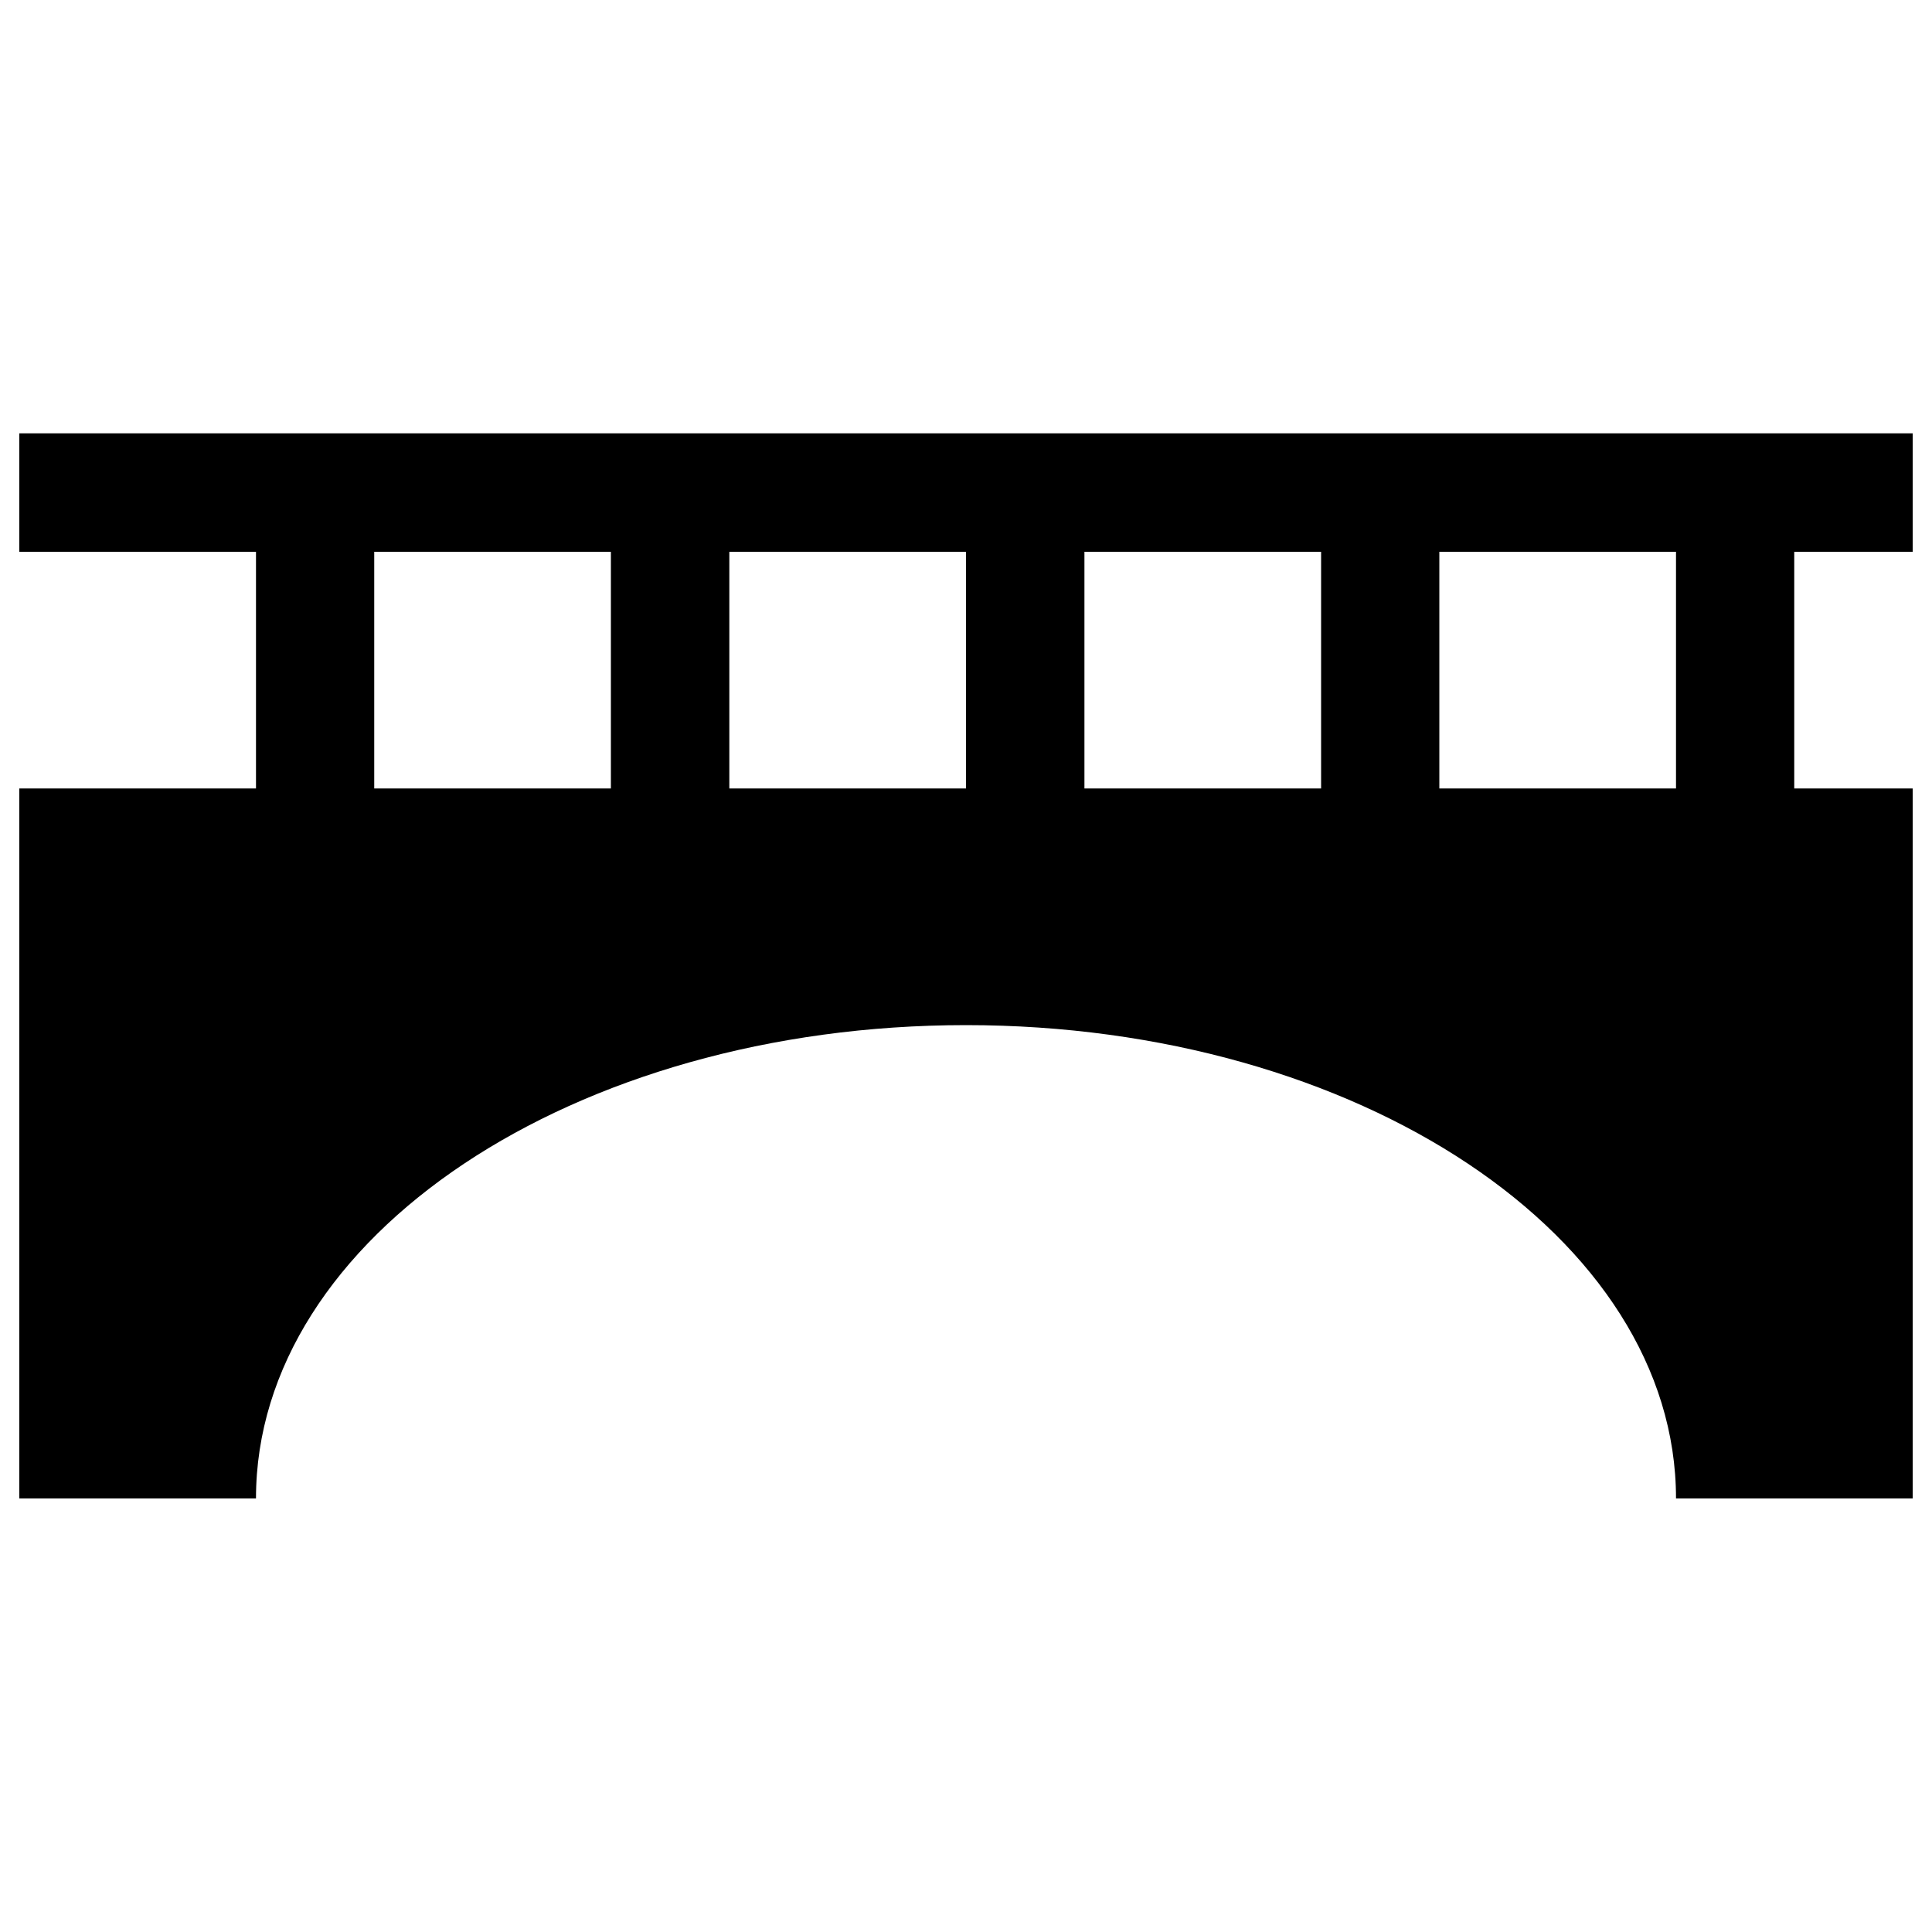
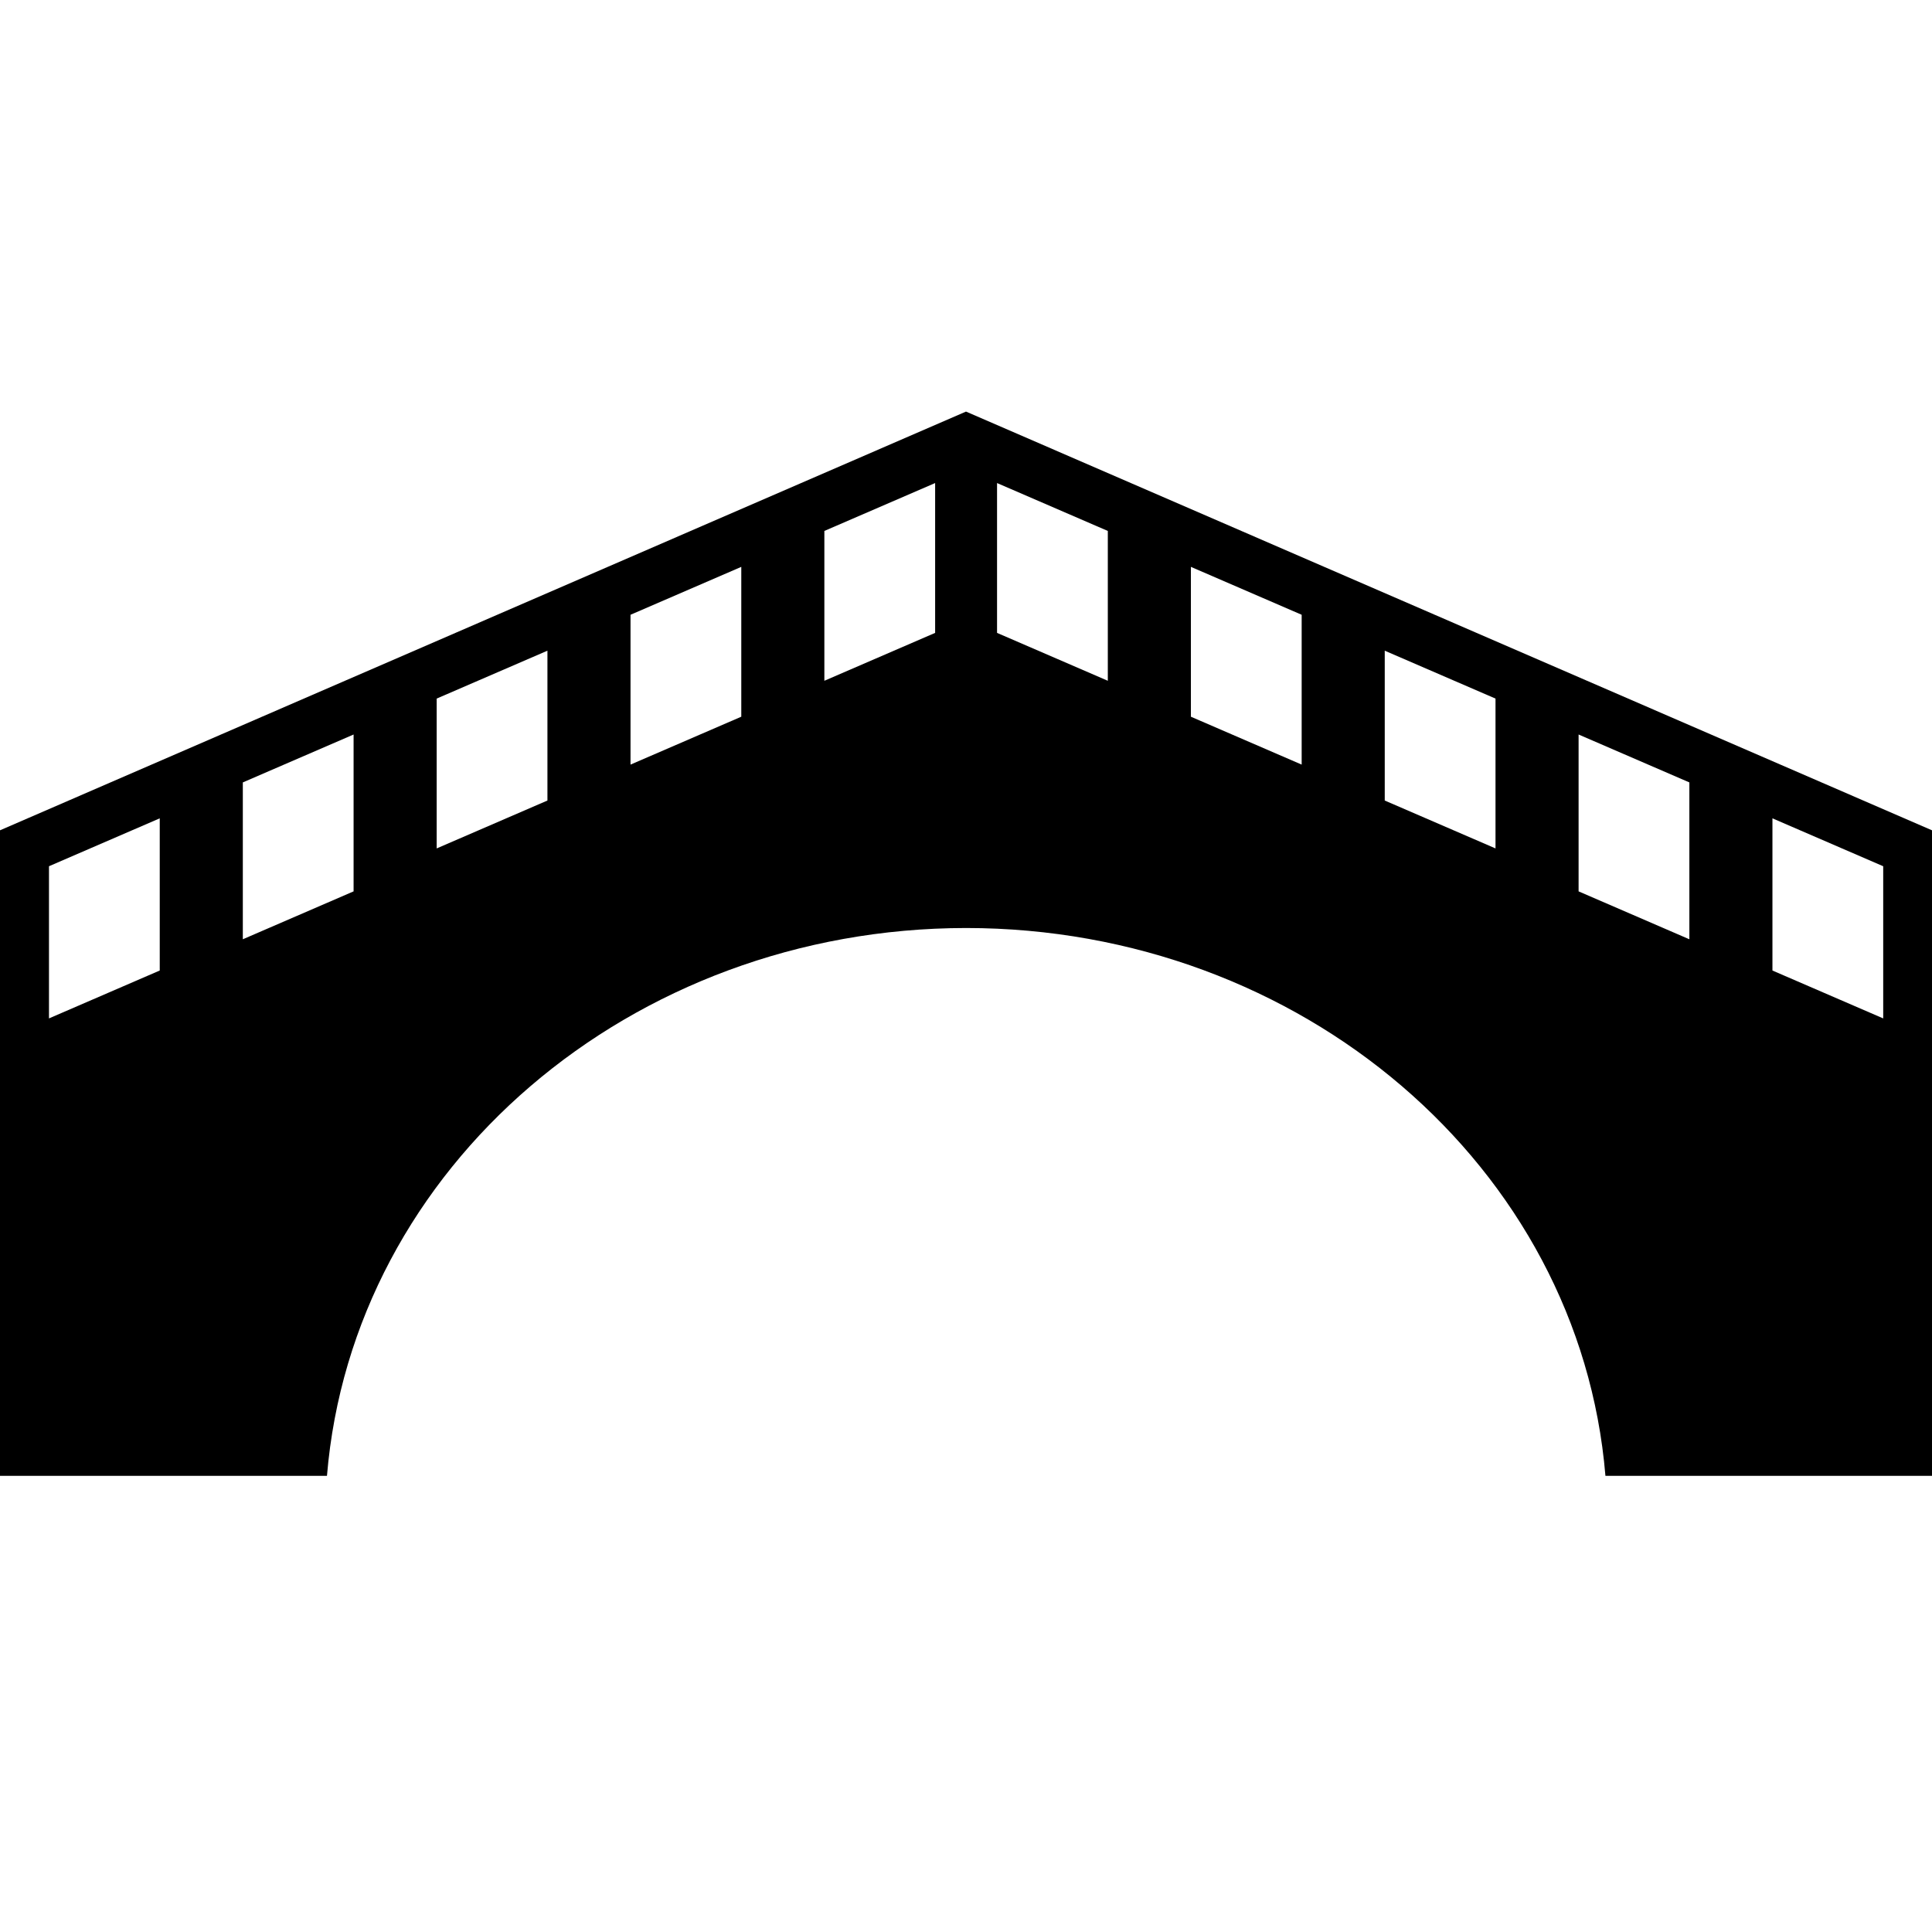
- <svg xmlns="http://www.w3.org/2000/svg" version="1.1" x="0px" y="0px" viewBox="0 0 1000 1000" enable-background="new 0 0 1000 1000" xml:space="preserve">
-   <g>
-     <path d="M990,285.6v-61.3H10v61.3h122.5v122.5H10v367.5h122.5c0-135.3,164.5-245,367.5-245s367.5,109.7,367.5,245H990V408.1h-61.3V285.6H990z M193.7,408.1V285.6h122.5v122.5H193.7z M377.5,408.1V285.6H500v122.5H377.5z M561.3,408.1V285.6h122.5v122.5H561.3z M867.5,408.1H745V285.6h122.5V408.1z" />
-   </g>
+ <svg xmlns="http://www.w3.org/2000/svg" width="512" height="512" viewBox="0 0 512 512" id="svg8">
+   <path d="M 256,109.074 0,220.04 V 391.113 H 86.65 A 170,157.202 0 0 1 256,245.932 170,157.202 0 0 1 425.455,391.113 H 512 V 220.04 Z m -8.18,18.938 v 39.709 l -29.355,12.692 V 140.706 Z m 16.408,0 29.355,12.695 v 39.707 l -29.355,-12.692 z m -67.779,22.214 v 39.709 l -29.355,12.692 v -39.707 z m 119.152,0 29.354,12.695 v 39.707 l -29.354,-12.692 z M 145.076,172.439 v 39.709 l -29.354,12.692 v -39.707 z m 221.896,0 29.354,12.695 v 39.707 L 366.973,212.149 Z M 93.705,194.653 v 41.569 l -29.354,12.695 v -41.569 z m 324.639,0 29.355,12.695 v 41.569 L 418.344,236.223 Z M 42.334,216.867 v 40.33 l -29.355,12.692 v -40.328 z m 427.381,0 29.355,12.695 v 40.328 l -29.355,-12.692 z" id="path63" />
</svg>
